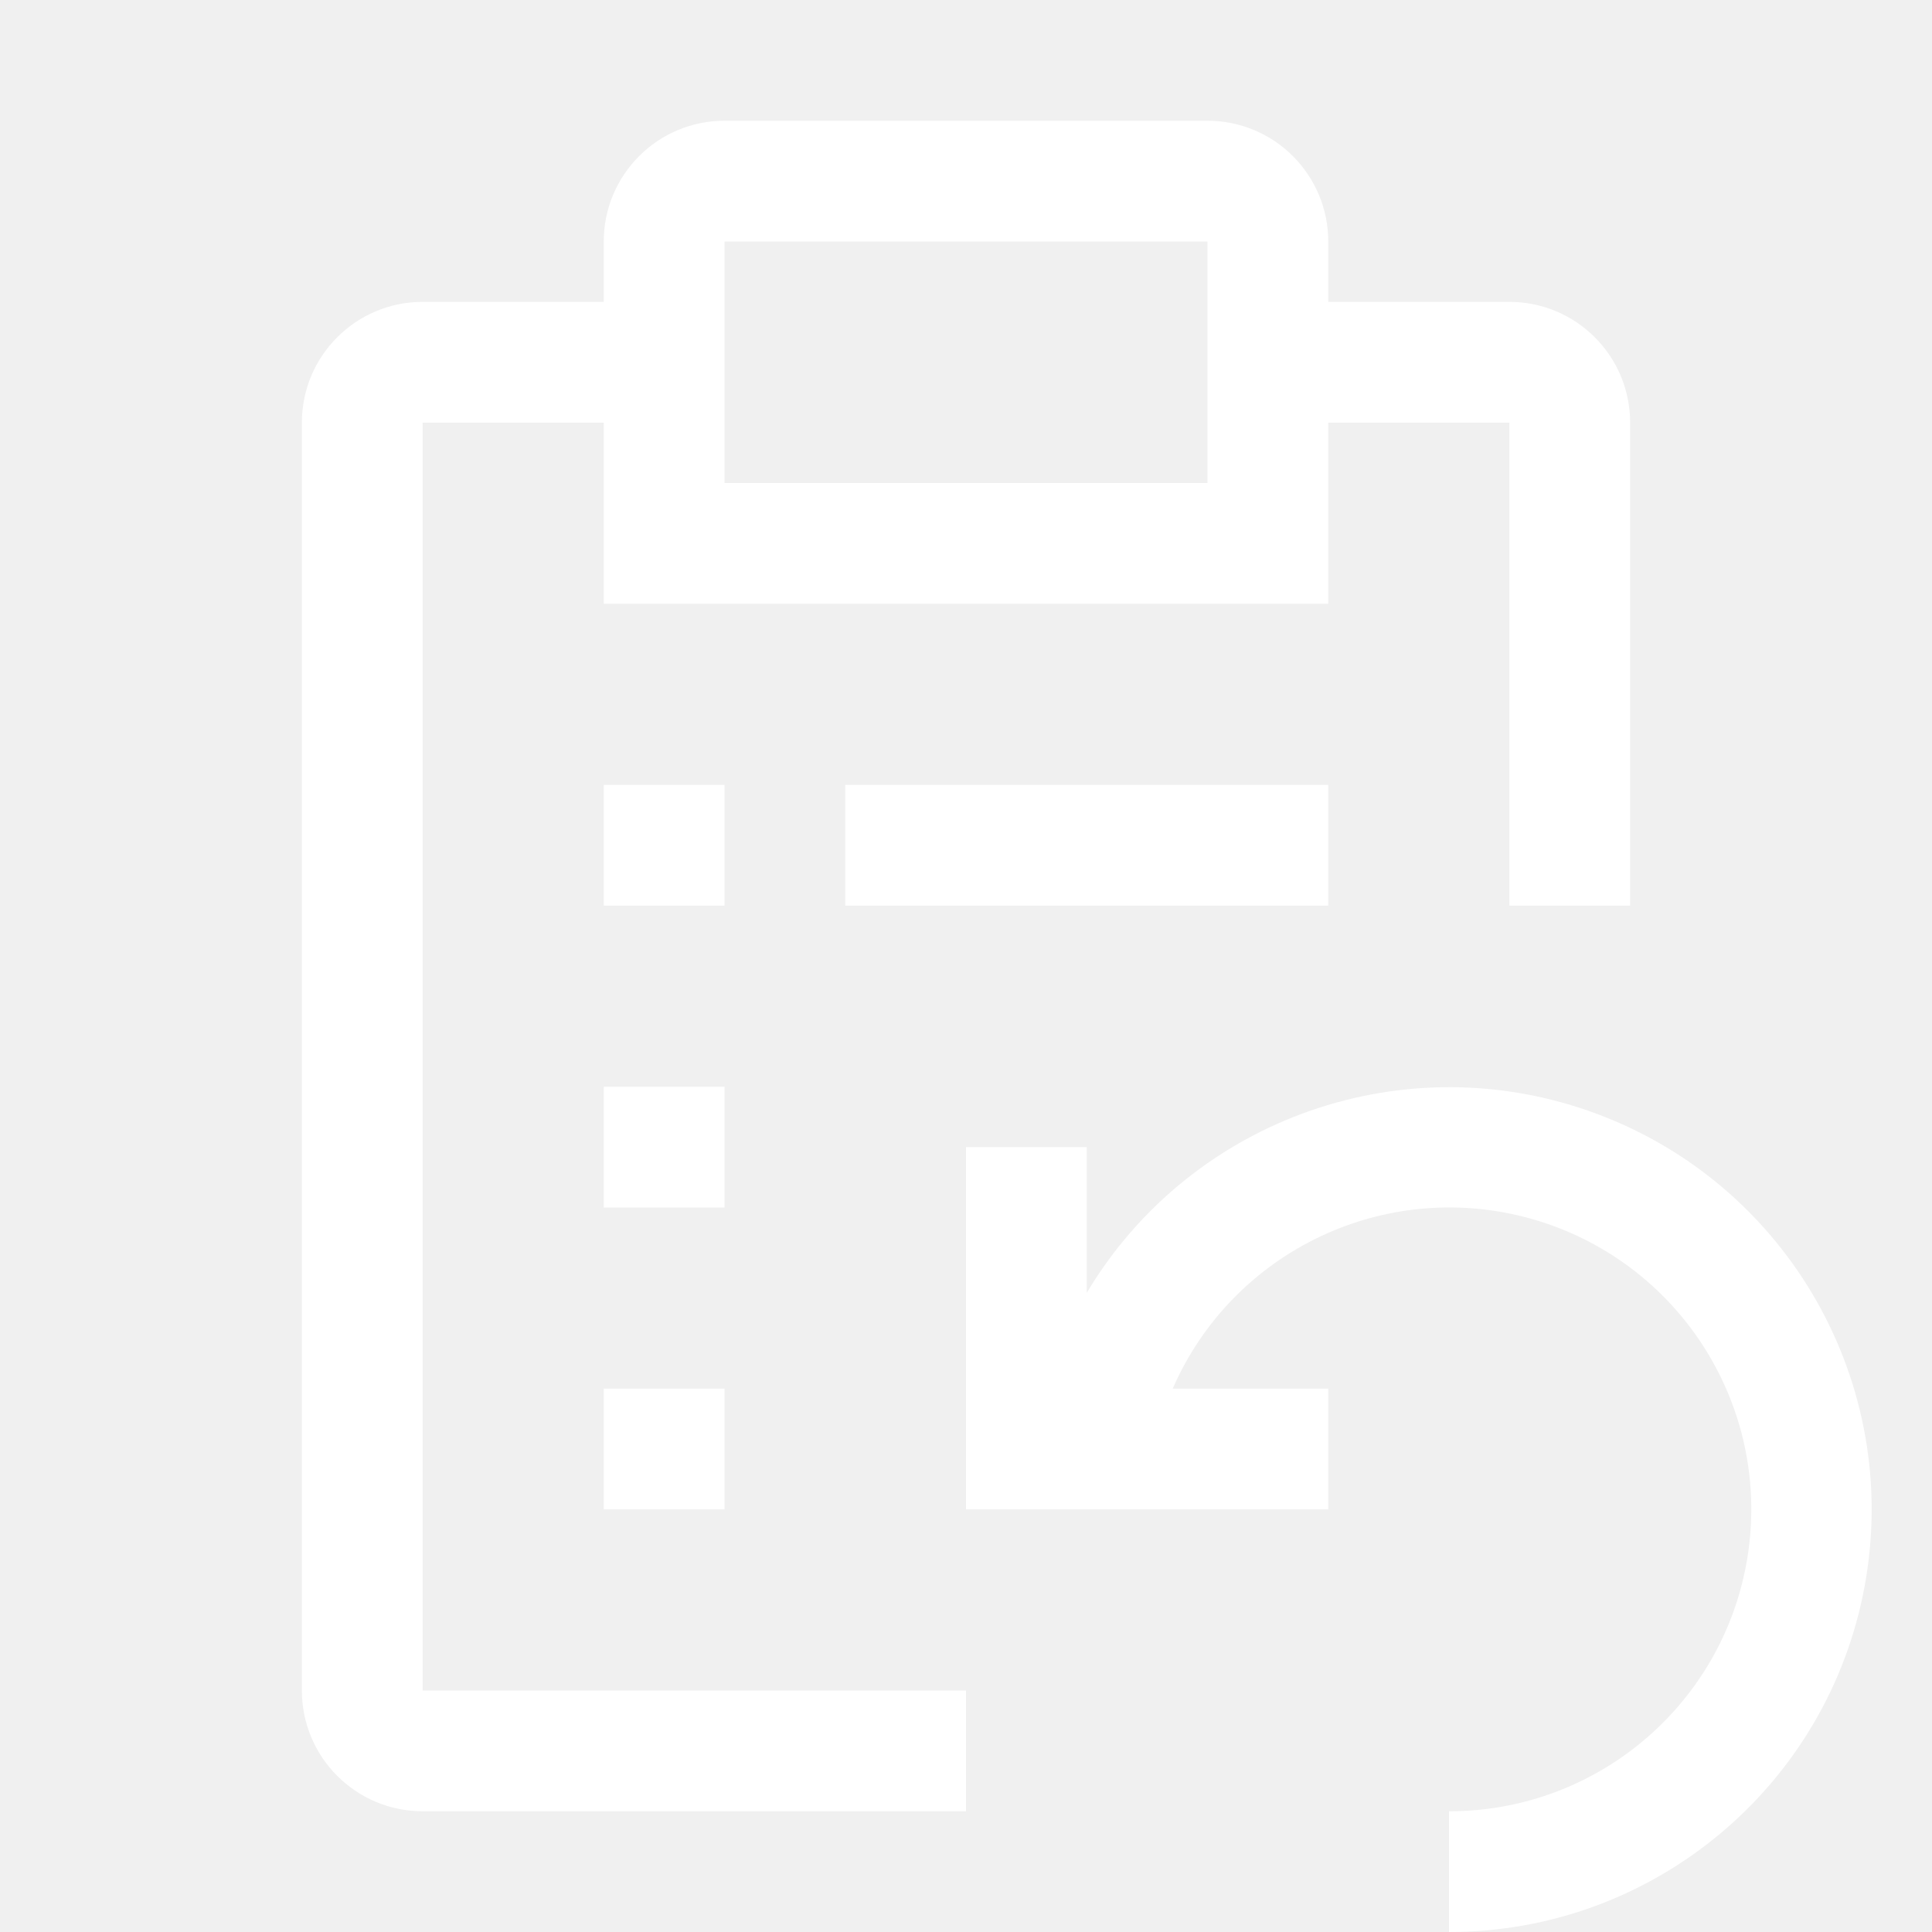
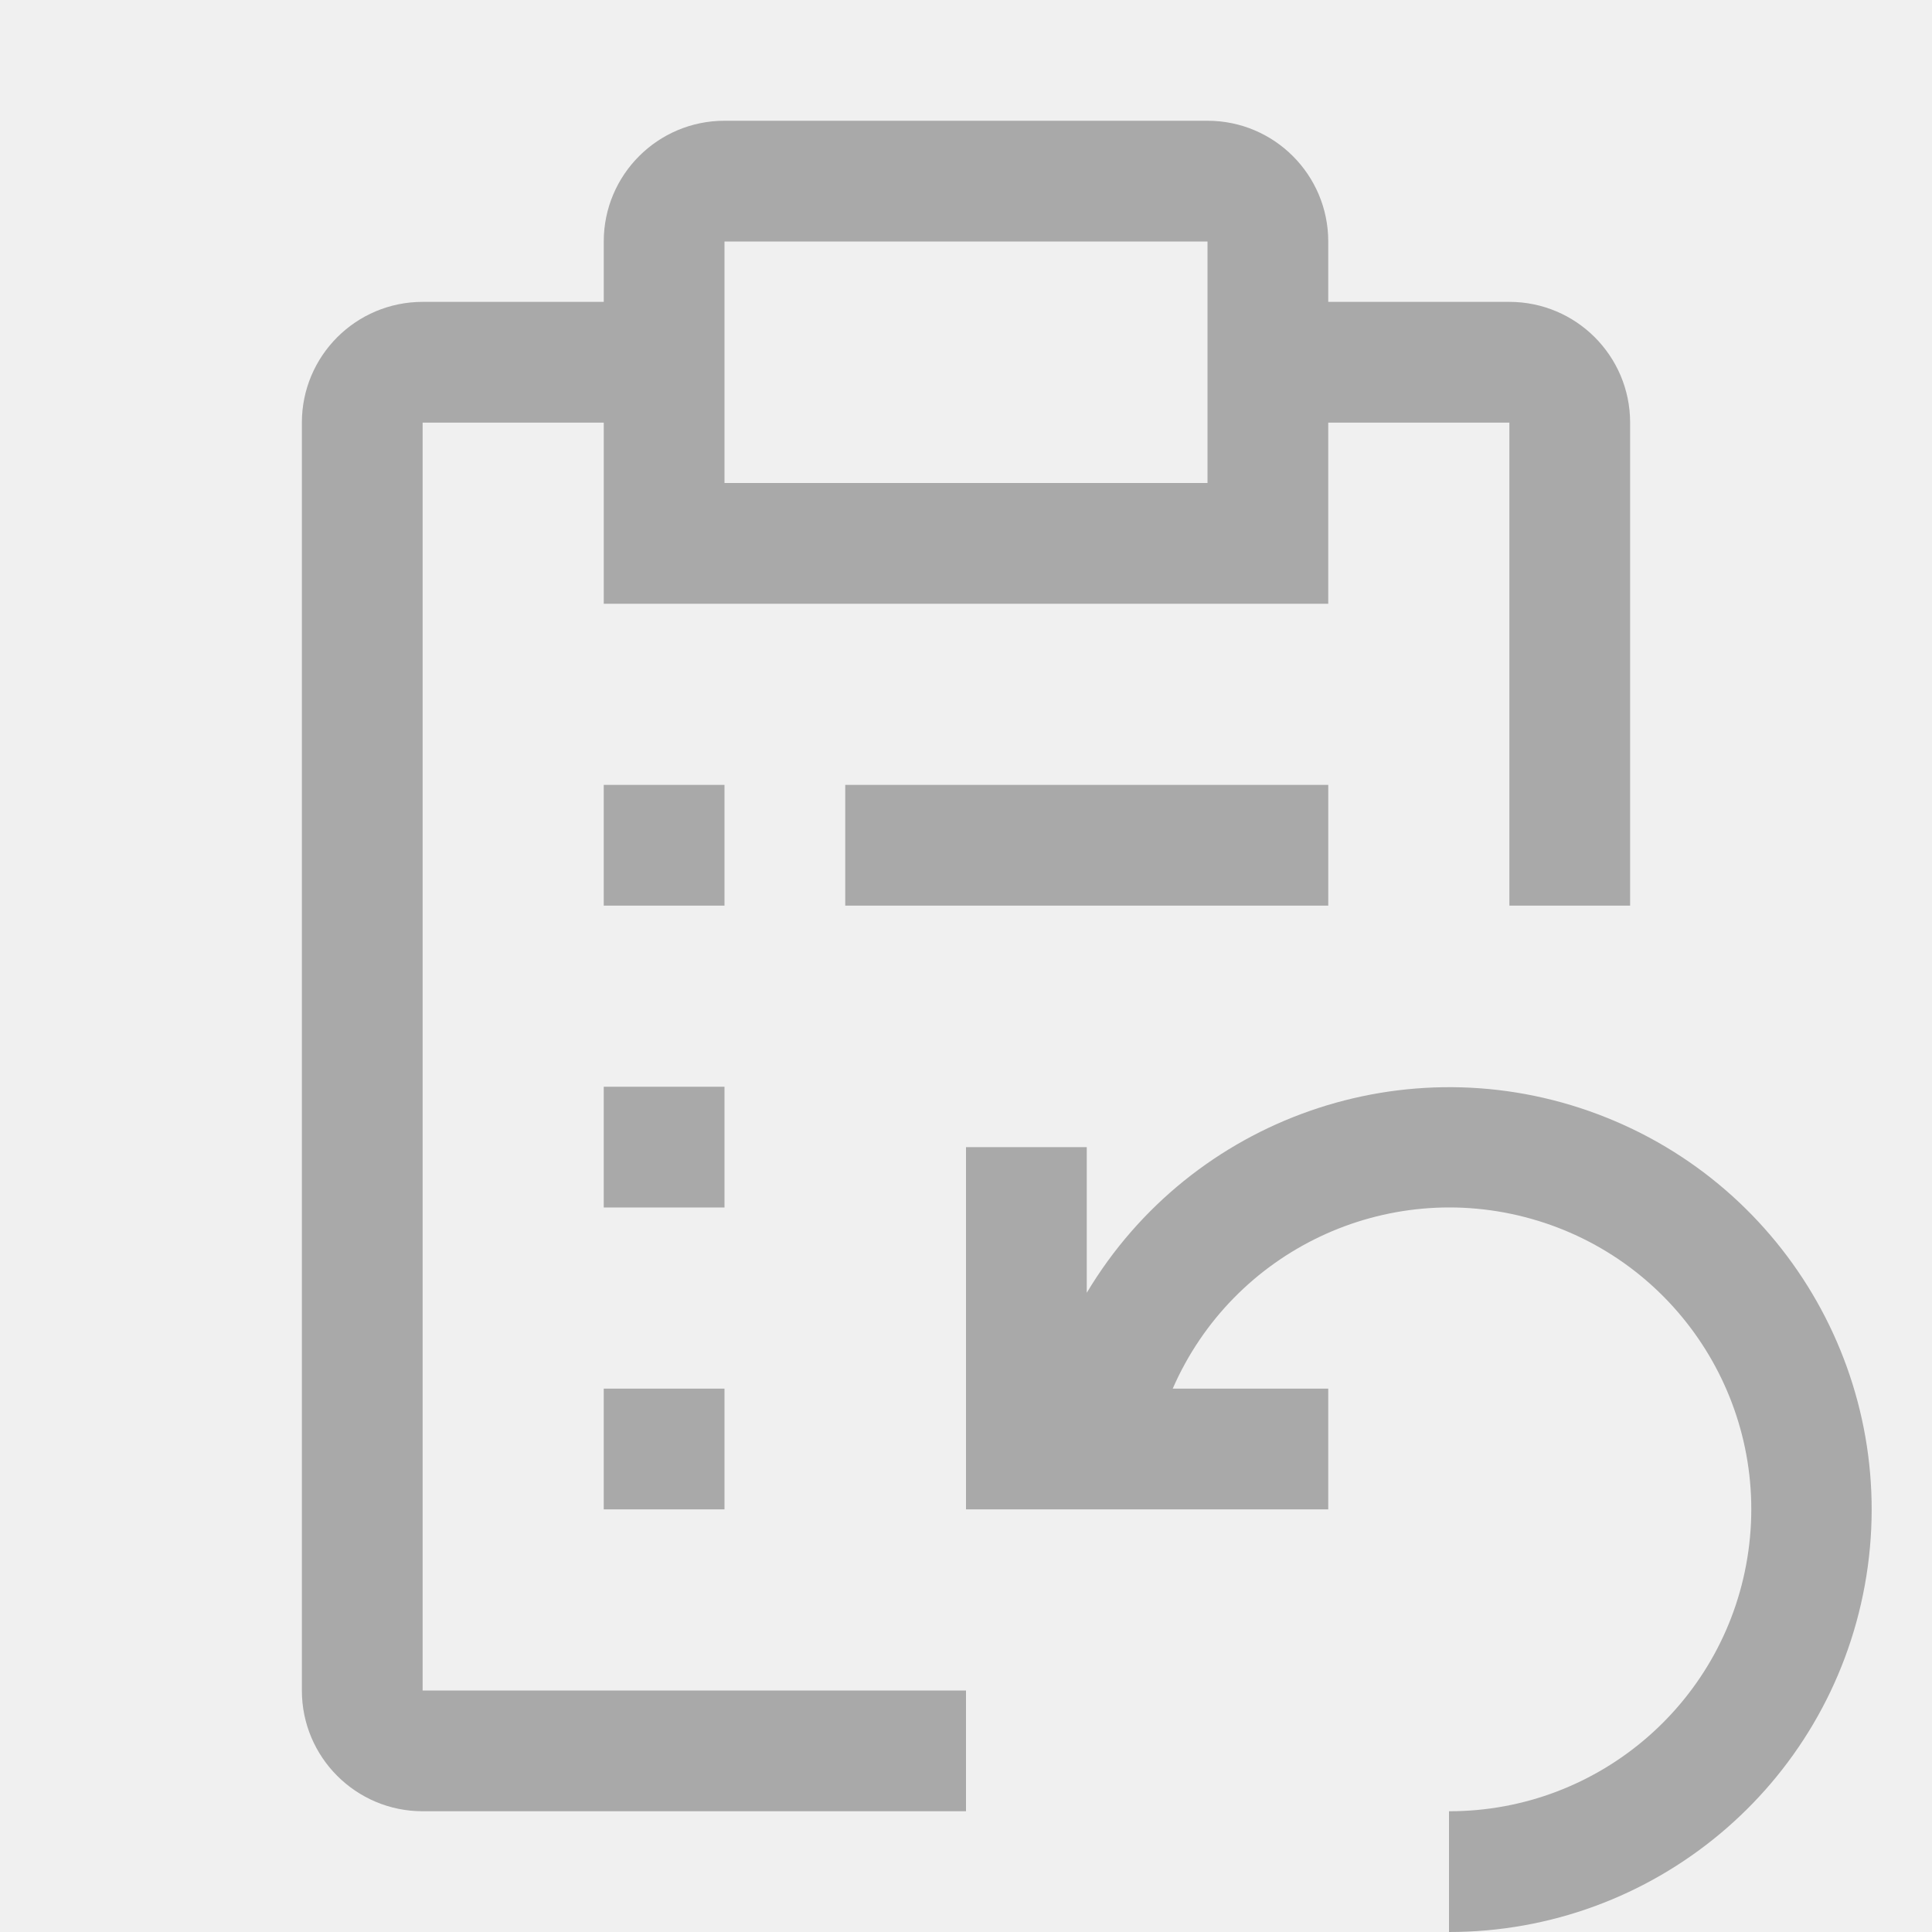
<svg xmlns="http://www.w3.org/2000/svg" width="24" height="24" viewBox="0 0 32 32">
-   <path fill="white" d="M10 13h2v2h-2zm4 0h8v2h-8zm-4 5h2v2h-2zm0 5h2v2h-2z" />
-   <path fill="white" d="M7 28V7h3v3h12V7h3v8h2V7a2 2 0 0 0-2-2h-3V4a2 2 0 0 0-2-2h-8a2 2 0 0 0-2 2v1H7a2 2 0 0 0-2 2v21a2 2 0 0 0 2 2h9v-2Zm5-24h8v4h-8Z" />
-   <path fill="white" d="M18 19v2.413A6.996 6.996 0 1 1 24 32v-2a5 5 0 1 0-4.576-7H22v2h-6v-6Z" />
+   <path fill="darkgray" d="M10 13h2v2h-2zm4 0h8v2h-8zm-4 5h2v2h-2zm0 5h2v2h-2z" />
+   <path fill="darkgray" d="M7 28V7h3v3h12V7h3v8h2V7a2 2 0 0 0-2-2h-3V4a2 2 0 0 0-2-2h-8a2 2 0 0 0-2 2v1H7a2 2 0 0 0-2 2v21a2 2 0 0 0 2 2h9v-2Zm5-24h8v4h-8Z" />
+   <path fill="darkgray" d="M18 19v2.413A6.996 6.996 0 1 1 24 32v-2a5 5 0 1 0-4.576-7H22v2h-6v-6Z" />
</svg>
